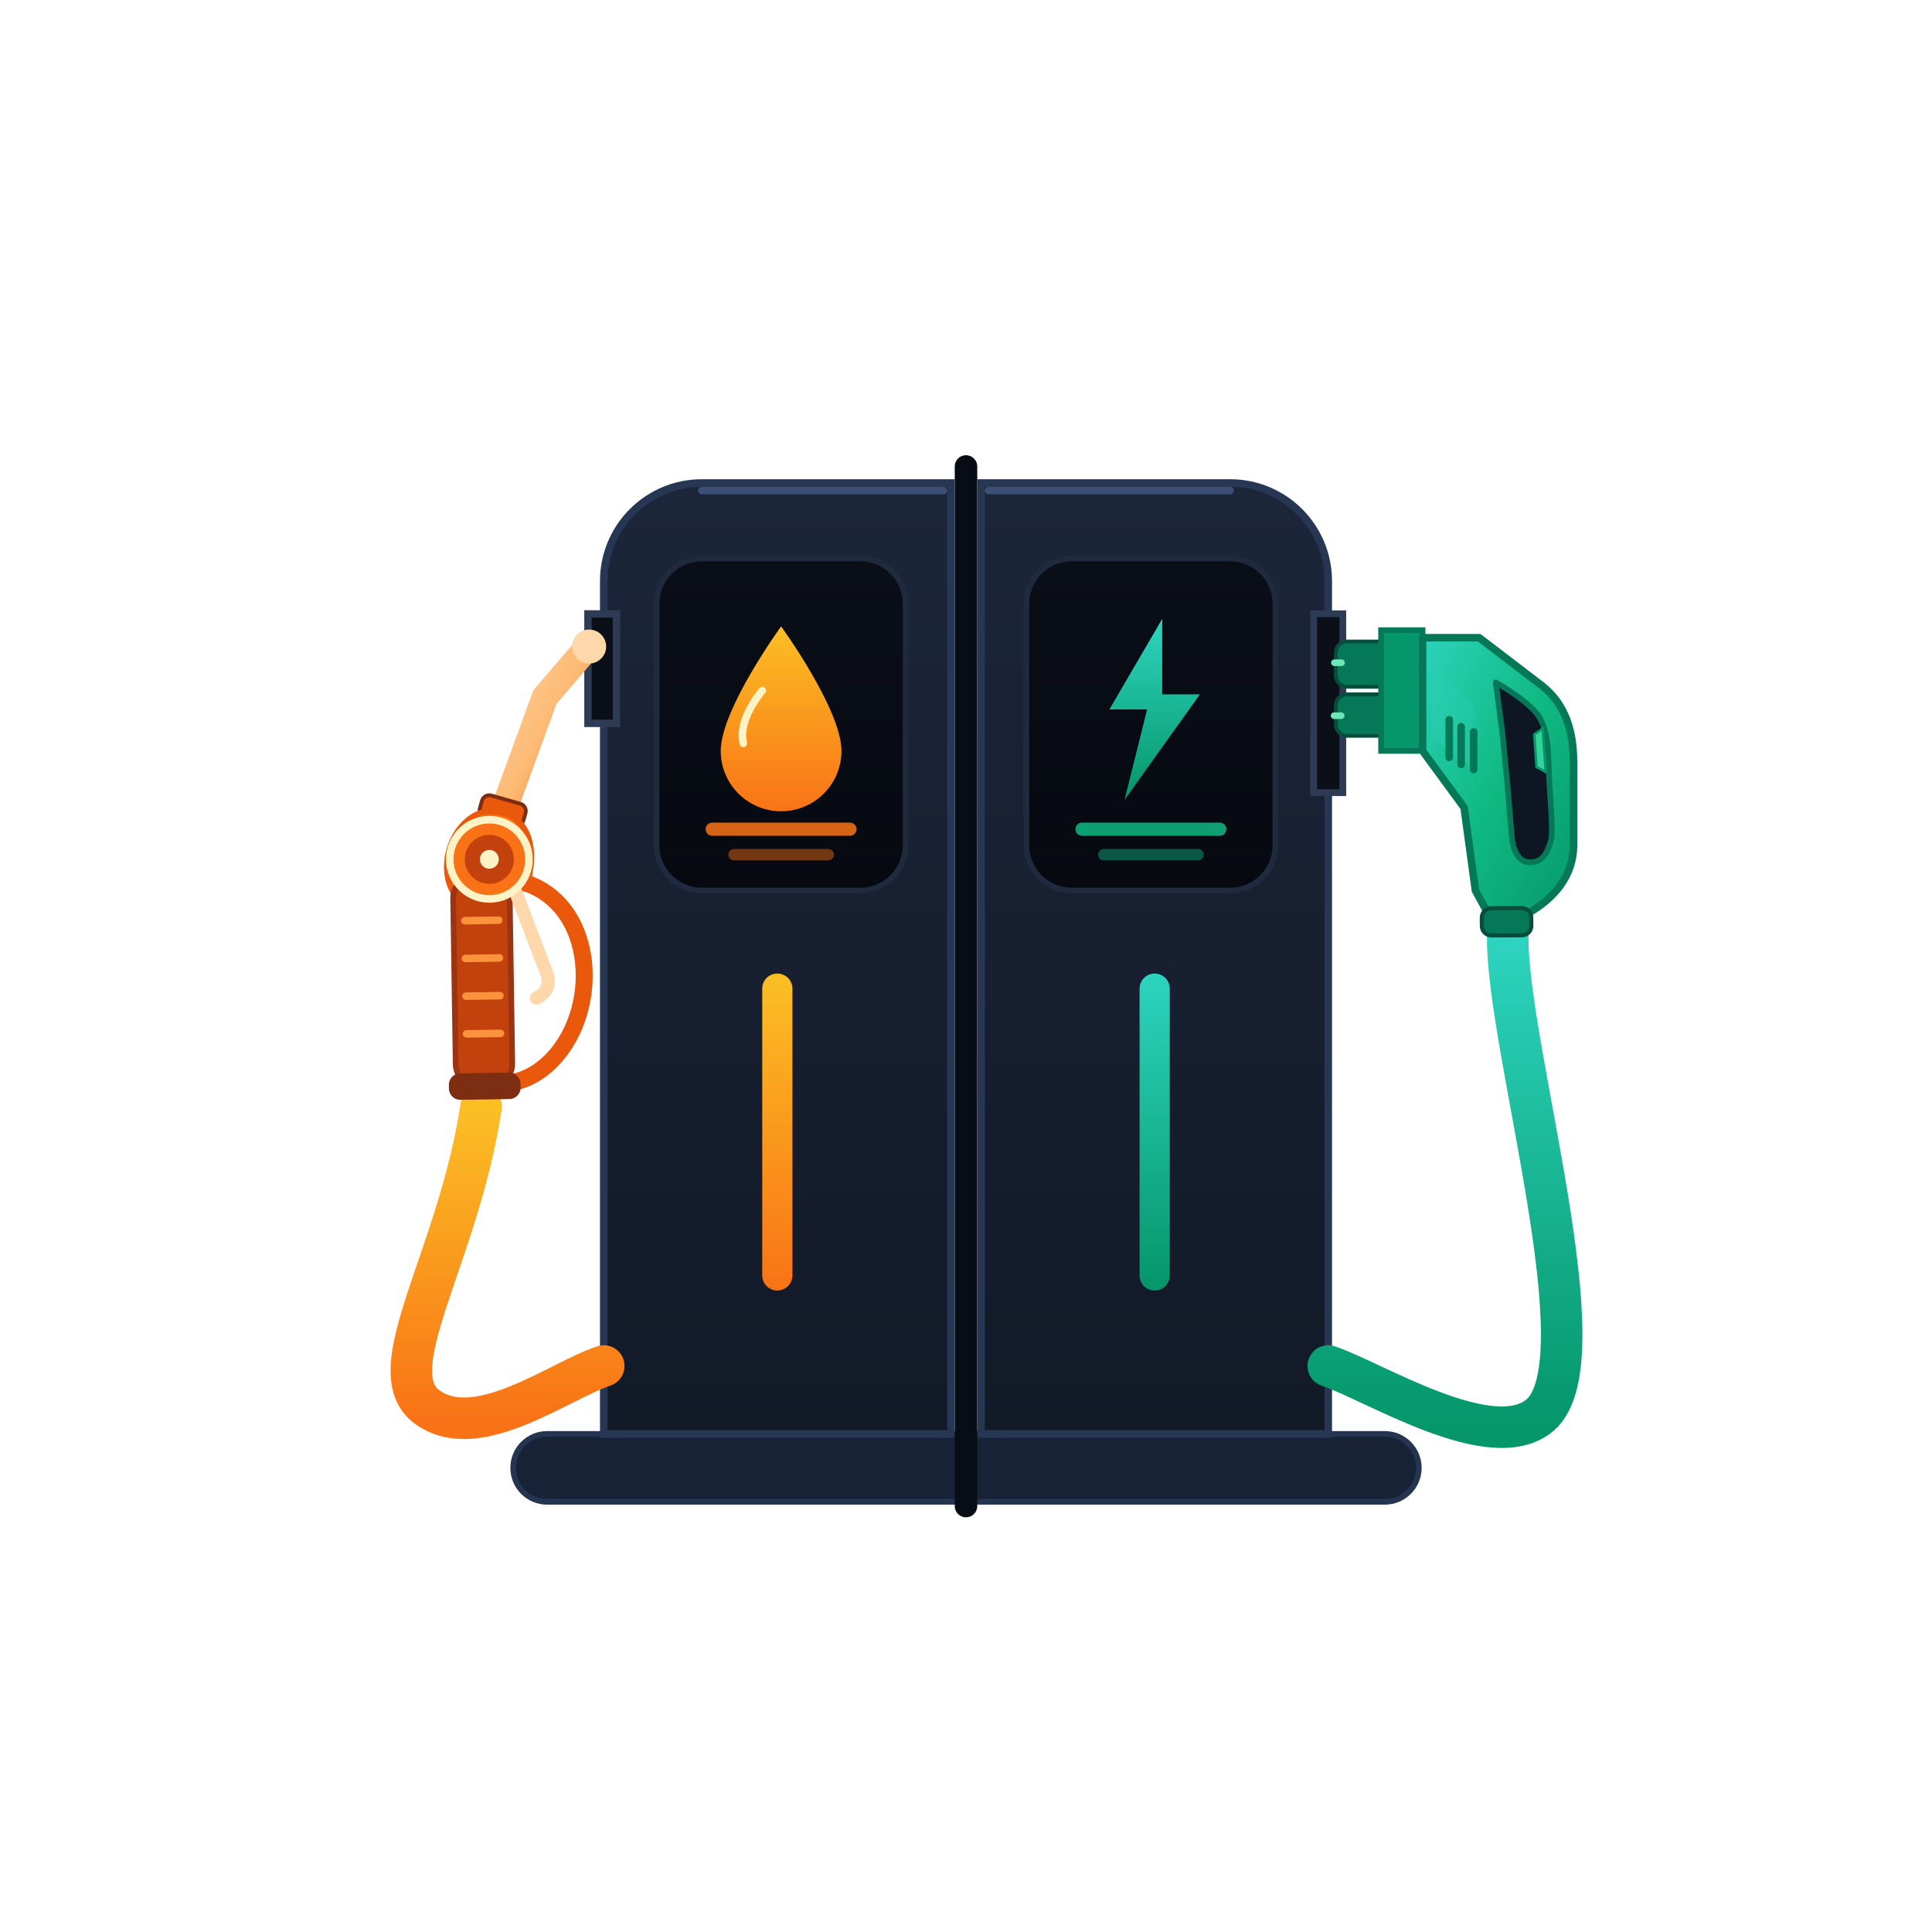
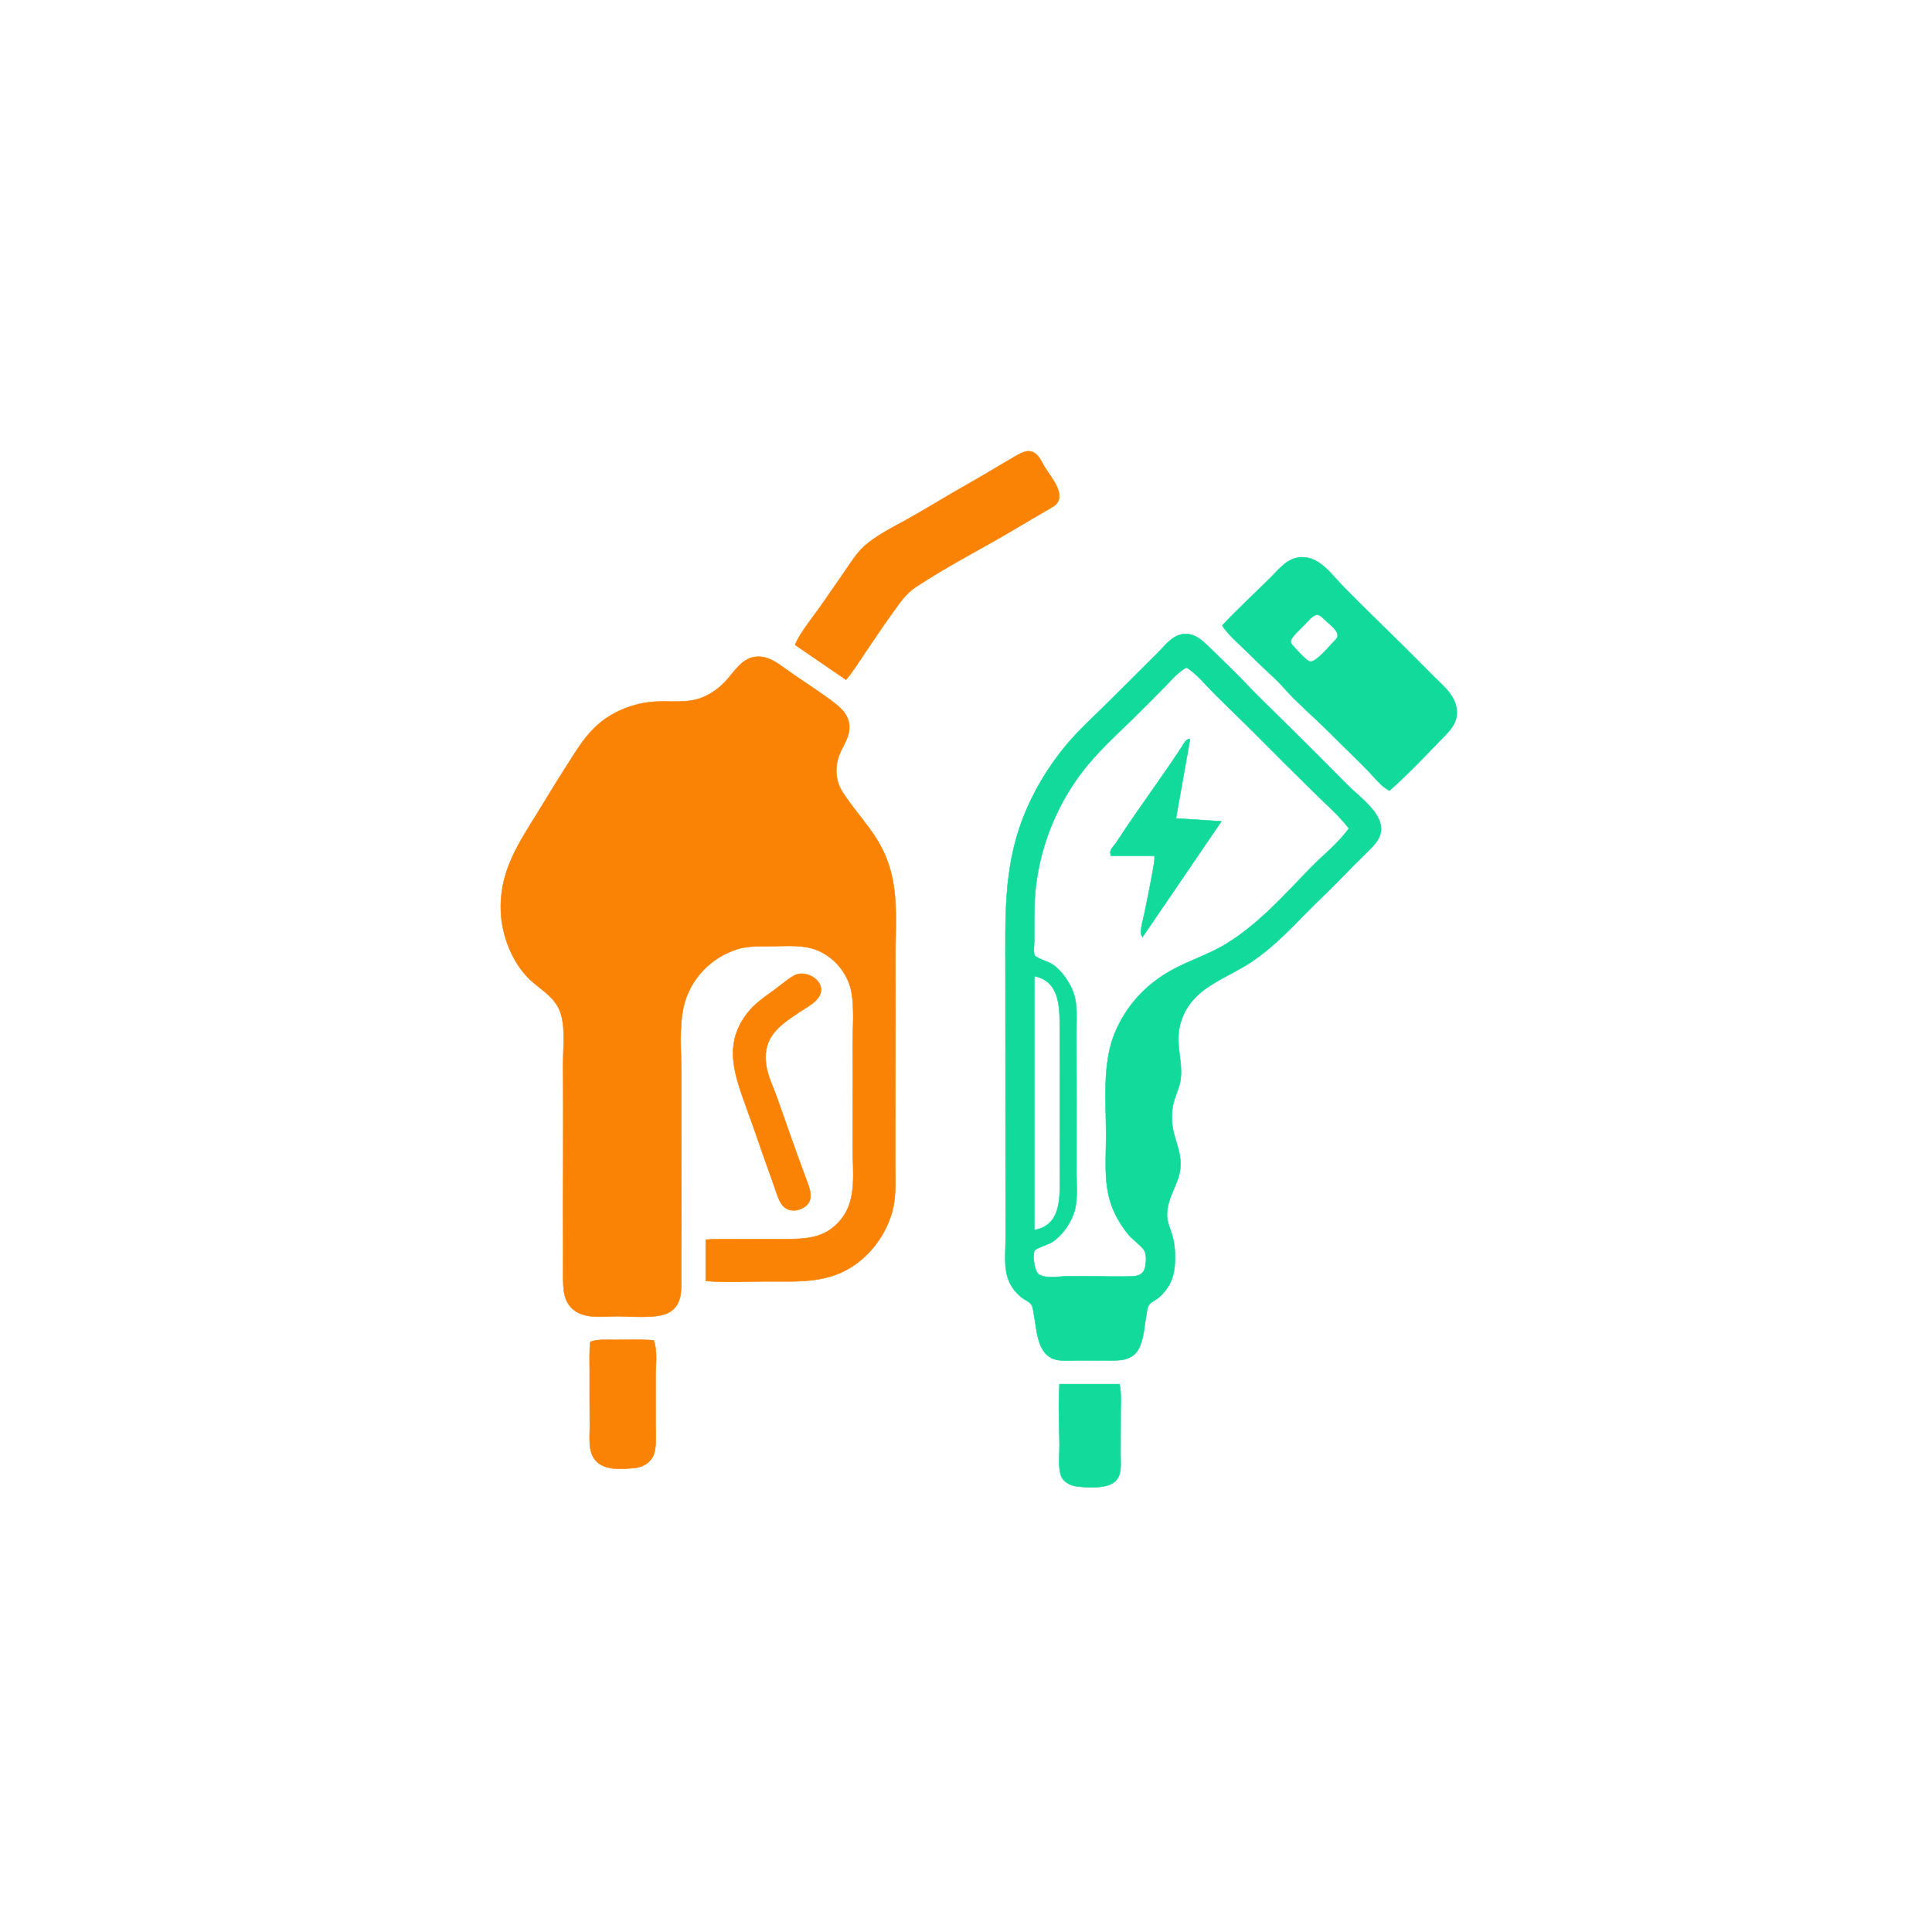
- <svg xmlns="http://www.w3.org/2000/svg" viewBox="0 0 512 512">
-   <defs>
-     <linearGradient id="a" x1="0%" x2="100%" y1="0%" y2="100%">
-       <stop offset="0%" stop-color="#141d2e" />
-       <stop offset="45%" stop-color="#0e1524" />
-       <stop offset="100%" stop-color="#080c15" />
-     </linearGradient>
-     <linearGradient id="e" x1="0%" x2="0%" y1="0%" y2="100%">
-       <stop offset="0%" stop-color="#fbbf24" />
-       <stop offset="100%" stop-color="#f97316" />
-     </linearGradient>
-     <linearGradient id="f" x1="146.345" x2="185.484" y1="116.027" y2="155.166" gradientTransform="matrix(.755 -.0115 .0201 1.3242 14.8683 18.6843)" gradientUnits="userSpaceOnUse">
-       <stop offset="0%" stop-color="#fed7aa" />
-       <stop offset="50%" stop-color="#fdba74" />
-       <stop offset="100%" stop-color="#ea580c" />
-     </linearGradient>
-     <linearGradient id="g" x1="0%" x2="0%" y1="0%" y2="100%">
-       <stop offset="0%" stop-color="#2dd4bf" />
-       <stop offset="100%" stop-color="#059669" />
-     </linearGradient>
-     <linearGradient id="h" x1="518.929" x2="576.895" y1="99.99" y2="157.956" gradientTransform="matrix(.7246 0 0 1.3801 0 30)" gradientUnits="userSpaceOnUse">
-       <stop offset="0%" stop-color="#2dd4bf" />
-       <stop offset="50%" stop-color="#10b981" />
-       <stop offset="100%" stop-color="#059669" />
-     </linearGradient>
-     <linearGradient id="c" x1="0%" x2="0%" y1="0%" y2="100%">
-       <stop offset="0%" stop-color="#1c263a" />
-       <stop offset="100%" stop-color="#121927" />
-     </linearGradient>
-     <linearGradient id="d" x1="0%" x2="0%" y1="0%" y2="100%">
-       <stop offset="0%" stop-color="#0a0e17" />
-       <stop offset="100%" stop-color="#060910" />
-     </linearGradient>
-     <radialGradient id="b" cx="50%" cy="38%" r="60%">
-       <stop offset="0%" stop-color="#1e2a44" stop-opacity=".55" />
-       <stop offset="70%" stop-color="#0e1524" stop-opacity="0" />
-     </radialGradient>
-   </defs>
-   <rect width="240" height="18" x="136" y="380" fill="#182236" stroke="#253450" stroke-width="1.5" rx="9" />
-   <path fill="url(#c)" stroke="#273652" stroke-width="2" d="M186 128h66v252h-92V154a26 26 0 0 1 26-26Z" />
-   <path stroke="#3b4e73" stroke-linecap="round" stroke-width="2" d="M186 130h64" />
-   <path fill="#0a0f18" stroke="#2d3b55" stroke-width="1.96" d="M155.819 162.699h7.54v28.998h-7.54z" />
-   <rect width="66" height="88" x="174" y="148" fill="url(#d)" stroke="#1f2a3f" stroke-width="1.5" rx="12" />
-   <path fill="url(#e)" d="M207 166s-16 22-16 33a16 16 0 0 0 32 0c0-11-16-33-16-33" />
-   <path fill="none" stroke="#fef3c7" stroke-linecap="round" stroke-width="2" d="M197 197c-1-4 1-9 5-14" />
-   <rect width="40" height="3.5" x="187" y="218" fill="#f97316" fill-opacity=".85" rx="1.75" />
-   <rect width="28" height="3" x="193" y="225" fill="#f97316" fill-opacity=".45" rx="1.5" />
-   <rect width="8" height="84" x="202" y="258" fill="url(#e)" rx="4" />
-   <path fill="none" stroke="url(#f)" stroke-linecap="round" stroke-linejoin="round" stroke-width="7" d="m153.794 173.755-9.387 10.979-12.482 34.194" style="stroke:url(#f)" />
-   <circle cx="153.514" cy="173.694" r="4.5" fill="#fed7aa" transform="rotate(-.87)" />
-   <rect width="12" height="6" x="180.8" y="167.277" fill="#ea580c" stroke="#7c2d12" rx="2" transform="rotate(15.84)" />
-   <path fill="#f97316" stroke="#ea580c" stroke-width="1.5" d="M127.125 215.449c11.968-2.182 16.12 7.756 12.303 19.815l-15.937 4.243c-8.06-3.878-6.303-19.907 3.635-24.058z" />
-   <rect width="15" height="56" x="116.462" y="233.842" fill="#c2410c" stroke="#9a3412" stroke-width="1.5" rx="6" transform="rotate(-.87)" />
-   <path stroke="#fb923c" stroke-linecap="round" stroke-width="2" d="m123.185 243.998 8.999-.137m-8.847 10.136 8.999-.137m-8.847 10.136 8.999-.137m-8.847 10.136 8.999-.137" />
-   <path fill="none" stroke="#ea580c" stroke-linecap="round" stroke-linejoin="round" stroke-width="4.5" d="M135.562 233.061c22.058 3.665 24.514 33.631 10.728 47.843-4.923 5.075-9.908 6.151-12.907 6.197" />
-   <path fill="none" stroke="#fed7aa" stroke-linecap="round" stroke-width="3.5" d="m136.737 236.576 8.334 21.876q1.061 3.984-2.909 6.045" />
-   <path fill="none" stroke="url(#e)" stroke-linecap="round" stroke-width="11" d="M127.502 293.262c-6 40-27.613 70.173-14.164 79.717C126.614 382.4 148 366 160 362" />
-   <rect width="19" height="7" x="114.574" y="286.282" fill="#7c2d12" rx="3" transform="rotate(-.87)" />
-   <path fill="url(#c)" stroke="#273652" stroke-width="2" d="M260 128h66a26 26 0 0 1 26 26v226h-92Z" />
-   <path stroke="#3b4e73" stroke-linecap="round" stroke-width="2" d="M262 130h64" />
-   <path fill="#0a0f18" stroke="#2d3b55" stroke-width="1.792" d="M348.146 162.657h7.708v47.41h-7.708z" />
-   <rect width="66" height="88" x="272" y="148" fill="url(#d)" stroke="#1f2a3f" stroke-width="1.5" rx="12" />
-   <path fill="url(#g)" d="m308 164-14 24h10l-6 24 20-28h-10Z" />
-   <rect width="40" height="3.5" x="285" y="218" fill="#10b981" fill-opacity=".85" rx="1.75" />
-   <rect width="28" height="3" x="291" y="225" fill="#10b981" fill-opacity=".45" rx="1.5" />
-   <rect width="8" height="84" x="302" y="258" fill="url(#g)" rx="4" />
-   <rect width="16" height="12" x="354" y="170" fill="#047857" stroke="#064e3b" rx="3" />
-   <rect width="16" height="11" x="354" y="184" fill="#047857" stroke="#064e3b" rx="3" />
-   <path stroke="#6ee7b7" stroke-linecap="round" stroke-width="1.761" d="M353.63 175.63h1.884m-1.968 14.029h1.884" />
-   <path fill="#059669" stroke="#047857" stroke-width="1.5" d="M366 167h11v32h-11z" />
-   <path fill="url(#h)" stroke="#047857" stroke-linejoin="round" stroke-width="2" d="M377 169h15l17 13c6 5 8 12 8 20v22c0 8-5 14-12 18l-8 5-6-11-3-22-11-15z" style="fill:url(#h)" />
-   <path fill="#0e1624" stroke="#047857" stroke-linejoin="round" stroke-width="1.5" d="M396.381 180.85s6.711 3.662 10.431 7.7c3.72 4.038 3.456 11.166 3.683 16.838s1.247 14.848.476 17.538c-.755 2.632-2.136 6.008-6.048 5.559-3.913-.449-4.269-6.586-4.269-6.586l-1.224-14.445-1.304-13.4z" />
-   <path fill="#34d399" stroke="#059669" stroke-width=".65" d="m408.822 193.071.812 11.511-2.441-1.321-.609-8.633z" />
-   <path fill="#2dd4bf" fill-opacity=".25" d="m380 178 11 9v17l-12-9z" />
-   <path stroke="#047857" stroke-linecap="round" stroke-width="2" d="M384.062 190.738v10m3.159-8.159v10m3.317-8.634v10" />
-   <path fill="none" stroke="url(#g)" stroke-linecap="round" stroke-width="11" d="M399.567 248.332c-.272 29.327 25.378 112.243 8.584 126.659C395.431 385.91 364 366 352 362" />
-   <path stroke="#080c14" stroke-linecap="round" stroke-width="5.963" d="M256 123.622v275.498" />
-   <circle cx="126.209" cy="229.674" r="10.5" fill="#f97316" stroke="#fef3c7" stroke-width="2" transform="rotate(-.87)" />
-   <circle cx="126.209" cy="229.674" r="6.5" fill="#c2410c" transform="rotate(-.87)" />
-   <circle cx="126.209" cy="229.674" r="2.5" fill="#fef3c7" transform="rotate(-.87)" />
-   <rect width="13.12" height="7.224" x="391.197" y="242.195" fill="#047857" stroke="#064e3b" stroke-width="1.08" rx="2.523" transform="rotate(-.22)skewX(.13)" />
+ <svg xmlns="http://www.w3.org/2000/svg" viewBox="0 0 1024 1024" width="1024" height="1024">
+   <path d="M448.41 360.27C439.41 354.11 430.42 347.96 421.42 341.8C423.82 335.56 431.65 326.1 435.72 320.18C439.9 314.1 444.18 308.07 448.34 301.97C451.23 297.74 453.92 293.38 457.72 289.87C464.24 283.85 472.93 279.66 480.65 275.38C491.21 269.51 501.46 263.07 511.99 257.14C520.73 252.23 529.28 246.96 537.96 241.94C541.76 239.75 545.8 237.4 549.57 241.1C551.35 242.85 552.36 245.26 553.61 247.37C556.41 252.13 563.62 260.11 560.8 265.79C559.68 268.05 556.53 269.43 554.48 270.66C549.78 273.47 545 276.15 540.31 278.97C522.21 289.89 503.12 299.4 485.48 311.05C479.84 314.78 476.56 320.01 472.68 325.37C467.41 332.66 462.46 340.14 457.43 347.58C454.52 351.87 451.78 356.33 448.41 360.27ZM374.05 678.9C374.05 671.63 374.05 664.36 374.05 657.09C378.24 656.62 382.47 656.85 386.69 656.81C396.04 656.72 405.39 656.77 414.74 656.77C426.98 656.78 437.36 656.64 445.73 646.37C454.37 635.77 451.93 621.06 451.94 608.32C451.96 590.24 452.08 572.16 451.97 554.08C451.92 544.95 452.88 535.21 451.36 526.17C449.4 514.47 439.62 504.2 427.84 502.09C421.11 500.89 414.06 501.52 407.26 501.52C401.58 501.52 395.94 501.42 390.47 503.18C376.46 507.67 365.52 519.28 362.29 533.75C359.82 544.82 361.11 557.71 361.13 569.04C361.16 596.16 361.19 623.28 361.17 650.4C361.16 659.76 361.04 669.11 361.11 678.46C361.17 684.97 361.03 691.91 354.67 695.56C348.34 699.19 334.29 697.6 326.84 697.63C320.09 697.65 311.8 698.94 305.72 695.37C298.43 691.09 298.47 683.14 298.48 675.65C298.49 670.98 298.5 666.3 298.49 661.63C298.39 628.9 298.64 596.16 298.47 563.43C298.42 554.53 300.13 542.06 295.92 534.02C292.18 526.89 284.82 523.45 279.46 517.77C271.18 509 266.16 495.89 265.51 483.95C264.41 463.63 273.36 449.28 283.66 432.8C288.81 424.55 293.75 416.17 299 407.98C306.79 395.85 312.6 384.85 325.96 377.86C332.58 374.4 339.94 372.27 347.41 371.88C355.45 371.47 363.76 372.8 371.49 369.98C376.94 367.99 381.85 364.29 385.64 359.9C390.64 354.1 394.6 347.29 403.48 348.13C408.33 348.59 412.61 351.83 416.43 354.59C424.25 360.23 432.46 365.3 440.2 371.04C444.66 374.35 449.38 377.96 450.06 383.88C450.82 390.55 446.92 394.55 444.75 400.36C442.34 406.82 442.81 414.01 446.59 419.85C456.17 434.65 466.7 442.8 471.85 460.89C476.18 476.1 474.5 492.61 474.57 508.26C474.7 535.38 474.51 562.5 474.53 589.62C474.54 598.35 474.48 607.07 474.5 615.8C474.51 622.91 474.94 630.22 473.91 637.28C472.3 648.27 465.92 659.34 457.67 666.7C441.96 680.74 425.07 679.13 405.39 679.16C395.01 679.18 384.39 679.85 374.05 678.9ZM422.43 516.44C429 514.43 438.3 521.1 434.14 528.1C431.94 531.79 427.2 534.09 423.73 536.42C413.26 543.44 404.46 549.3 405.95 563.43C406.63 569.92 409.91 576.31 412.06 582.41C416.84 596.02 421.6 609.62 426.61 623.15C428.95 629.49 432.95 637.3 424.29 640.83C423.03 641.35 421.72 641.59 420.35 641.53C414.66 641.29 412.92 636.3 411.38 631.74C408.32 622.69 404.93 613.77 401.87 604.73C399.21 596.89 396.28 589.13 393.55 581.31C387.96 565.28 384.85 551.53 396.16 536.92C399.84 532.17 404.88 528.65 409.73 525.2C412.84 522.99 419.14 517.44 422.43 516.44ZM346.48 710.4C348.59 716.19 347.47 723.69 347.47 729.89C347.47 738.31 347.55 746.73 347.51 755.14C347.49 759.7 347.93 764.67 347.03 769.17C345.96 774.47 341.35 777.61 336.19 778.06C329.96 778.6 321.04 779.49 316.22 774.63C311.44 769.82 312.65 762.25 312.61 756.08C312.55 746.41 312.51 736.75 312.55 727.09C312.57 721.83 312.24 716.41 312.9 711.19C316.98 709.72 321.53 710.2 325.9 710.16C332.74 710.09 339.66 709.88 346.48 710.4Z" fill="#fa8305" fill-rule="evenodd" stroke="#fa8305" stroke-width="0.25" stroke-linejoin="round" />
+   <path d="M736.44 419.09C731.94 416.71 728.74 412.3 725.21 408.67C718.92 402.2 712.33 395.99 705.97 389.57C699.45 382.99 692.5 376.85 685.91 370.36C682.77 367.26 679.98 363.82 676.83 360.73C672.41 356.4 667.77 352.36 663.46 347.92C659.01 343.33 650.84 336.64 647.85 331.51C656.14 322.61 665.17 314.39 673.78 305.8C678.46 301.13 682.49 295.66 689.68 295.36C699.41 294.95 705.73 304.52 711.85 310.75C727.14 326.31 743.03 341.29 758.28 356.91C764.16 362.94 772.58 368.95 772.14 378.25C771.83 384.81 767 388.61 762.82 392.98C754.33 401.86 745.62 410.91 736.44 419.09ZM698.11 325.87C695.78 325.88 693.03 329.51 691.53 331.03C689.98 332.6 684.12 337.9 684.09 339.94C684.08 341.11 685.35 342.28 686.05 343.07C687.46 344.66 692.52 350.41 694.41 350.67C697.39 351.07 703.99 343.19 706.11 340.94C707.03 339.95 708.83 338.52 708.97 337.09C709.25 334.29 705.2 331.23 703.33 329.57C702.02 328.41 700.02 325.85 698.11 325.87ZM627.23 336.09C632.11 335.56 635.76 338.19 639.15 341.35C644.14 346.01 648.93 350.93 653.84 355.68C658.27 359.97 662.41 364.55 666.8 368.89C682.48 384.38 698.22 399.81 713.65 415.55C719.71 421.74 732.63 430.56 731.96 439.95C731.61 444.87 728.18 448.11 724.89 451.35C720.02 456.15 715.19 460.98 710.42 465.88C704.43 472.04 698.15 477.92 692.13 484.05C683.05 493.29 674.29 502.41 663.5 509.68C649.53 519.09 632.25 523.08 626.2 540.67C622.32 551.95 626.66 560.15 625.87 570.92C625.54 575.5 623.58 579.09 622.31 583.38C621.25 586.95 621 590.59 621.17 594.29C621.58 603.13 626.62 610.17 625.55 619.54C624.62 627.83 619.04 633.83 618.56 643.06C618.31 647.96 620.59 651.56 621.68 656.14C623.14 662.26 623.28 670.29 621.64 676.39C620.48 680.72 617.6 684.77 614.24 687.66C612.63 689.06 610.08 689.92 608.93 691.71C607.98 693.18 607.92 695.34 607.6 697C606.46 702.81 606.32 709.88 603.41 715.14C599.67 721.92 591.53 721.05 584.94 721.04C580.58 721.03 576.21 721 571.85 721.02C568.19 721.04 564.3 721.45 560.68 720.84C549.71 719.02 549.71 705.67 548.06 697.14C547.72 695.44 547.66 693.31 546.8 691.75C545.78 689.91 543.18 689.03 541.55 687.73C538.41 685.25 535.77 681.86 534.39 678.07C532.01 671.55 532.98 663.77 533 656.95C533.04 643.86 532.99 630.76 532.97 617.67C532.94 583.7 532.89 549.72 532.91 515.74C532.94 487.18 531.68 460.58 542.27 433.4C547.73 419.37 555.66 406.19 565.32 394.67C571.26 387.58 578.14 381.26 584.72 374.78C594.3 365.35 603.77 355.8 613.31 346.33C617.26 342.41 621.28 336.74 627.23 336.09ZM628.89 353.74C624.58 356.04 621.03 360.22 617.63 363.73C612.42 369.13 607.11 374.41 601.77 379.67C592.07 389.24 581.7 398.44 573.43 409.32C557.63 430.1 548.58 455.96 548.23 482.07C548.16 487.69 548.17 493.3 548.18 498.91C548.18 501.05 547.61 504.22 548.32 506.25C548.8 507.64 555.66 509.78 557.48 510.95C562.17 513.96 565.65 518.86 568 523.84C571.39 531.01 570.5 538.89 570.51 546.6C570.53 558.76 570.58 570.91 570.58 583.07C570.58 596.16 570.54 609.26 570.55 622.35C570.55 629.53 571.48 637.19 568.8 644.02C566.62 649.55 562.72 654.99 557.72 658.3C556.02 659.42 548.88 661.72 548.34 662.81C547.2 665.09 548.08 674.09 550.8 675.61C554.66 677.77 561.07 676.55 565.3 676.47C575.39 676.27 585.47 676.69 595.55 676.58C600.65 676.52 606.14 677.19 607.09 670.98C607.48 668.47 607.74 665.2 606.55 662.88C605.37 660.59 600.17 656.89 598.17 654.45C593.84 649.18 590.22 642.9 588.3 636.32C585.06 625.19 586.26 613.23 586.26 601.78C586.26 584.38 584.11 563.85 590.88 547.51C596.83 533.18 607.11 521.99 620.61 514.44C630.37 508.98 641.3 505.71 650.78 499.74C667.55 489.19 680.76 474.32 694.44 460.18C701.16 453.22 709.39 447.03 714.92 439.06C709.51 432 702.58 426.08 696.27 419.85C686.24 409.95 676.21 400.01 666.29 389.99C658.84 382.46 651.15 375.2 643.67 367.71C638.92 362.95 634.57 357.44 628.89 353.74ZM630.77 391.57C628.27 405.64 625.78 419.71 623.28 433.77C631.31 434.29 639.34 434.8 647.37 435.32C633.42 455.78 619.47 476.24 605.52 496.71C605.36 496.16 604.91 495.71 604.81 495.15C604.33 492.38 606.07 486.72 606.64 483.85C608.06 476.72 609.59 469.62 610.82 462.45C611.32 459.5 612.11 456.55 611.89 453.57C604.15 453.57 596.42 453.57 588.68 453.57C588.72 451.6 588.35 452.78 588.52 451.42C588.7 449.92 590.56 448.12 591.41 446.92C593.36 444.17 595.1 441.27 597 438.49C604.44 427.58 612.11 416.84 619.61 405.97C621.78 402.81 623.86 399.59 626.01 396.42C626.89 395.12 627.86 392.99 629.21 392.14C630.9 391.09 628.79 392.55 630.77 391.57ZM548.22 517.39C548.22 562.25 548.22 607.11 548.22 651.97C561.99 649.5 561.74 636.11 561.75 625.15C561.76 598.35 561.72 571.54 561.68 544.73C561.67 533.87 561.72 519.98 548.22 517.39ZM593.36 733.63C594.41 738.46 593.99 743.62 593.98 748.6C593.95 756.08 593.9 763.56 593.9 771.04C593.89 775.73 594.85 781.56 591.07 785.13C586.83 789.14 576.65 788.45 571.23 787.88C567.26 787.47 563.17 785.45 562.09 781.28C560.83 776.46 561.63 770.73 561.57 765.79C561.45 755.15 560.86 744.23 561.56 733.63C572.16 733.63 582.76 733.63 593.36 733.63Z" fill="#12da9b" fill-rule="evenodd" stroke="#12da9b" stroke-width="0.25" stroke-linejoin="round" />
</svg>
